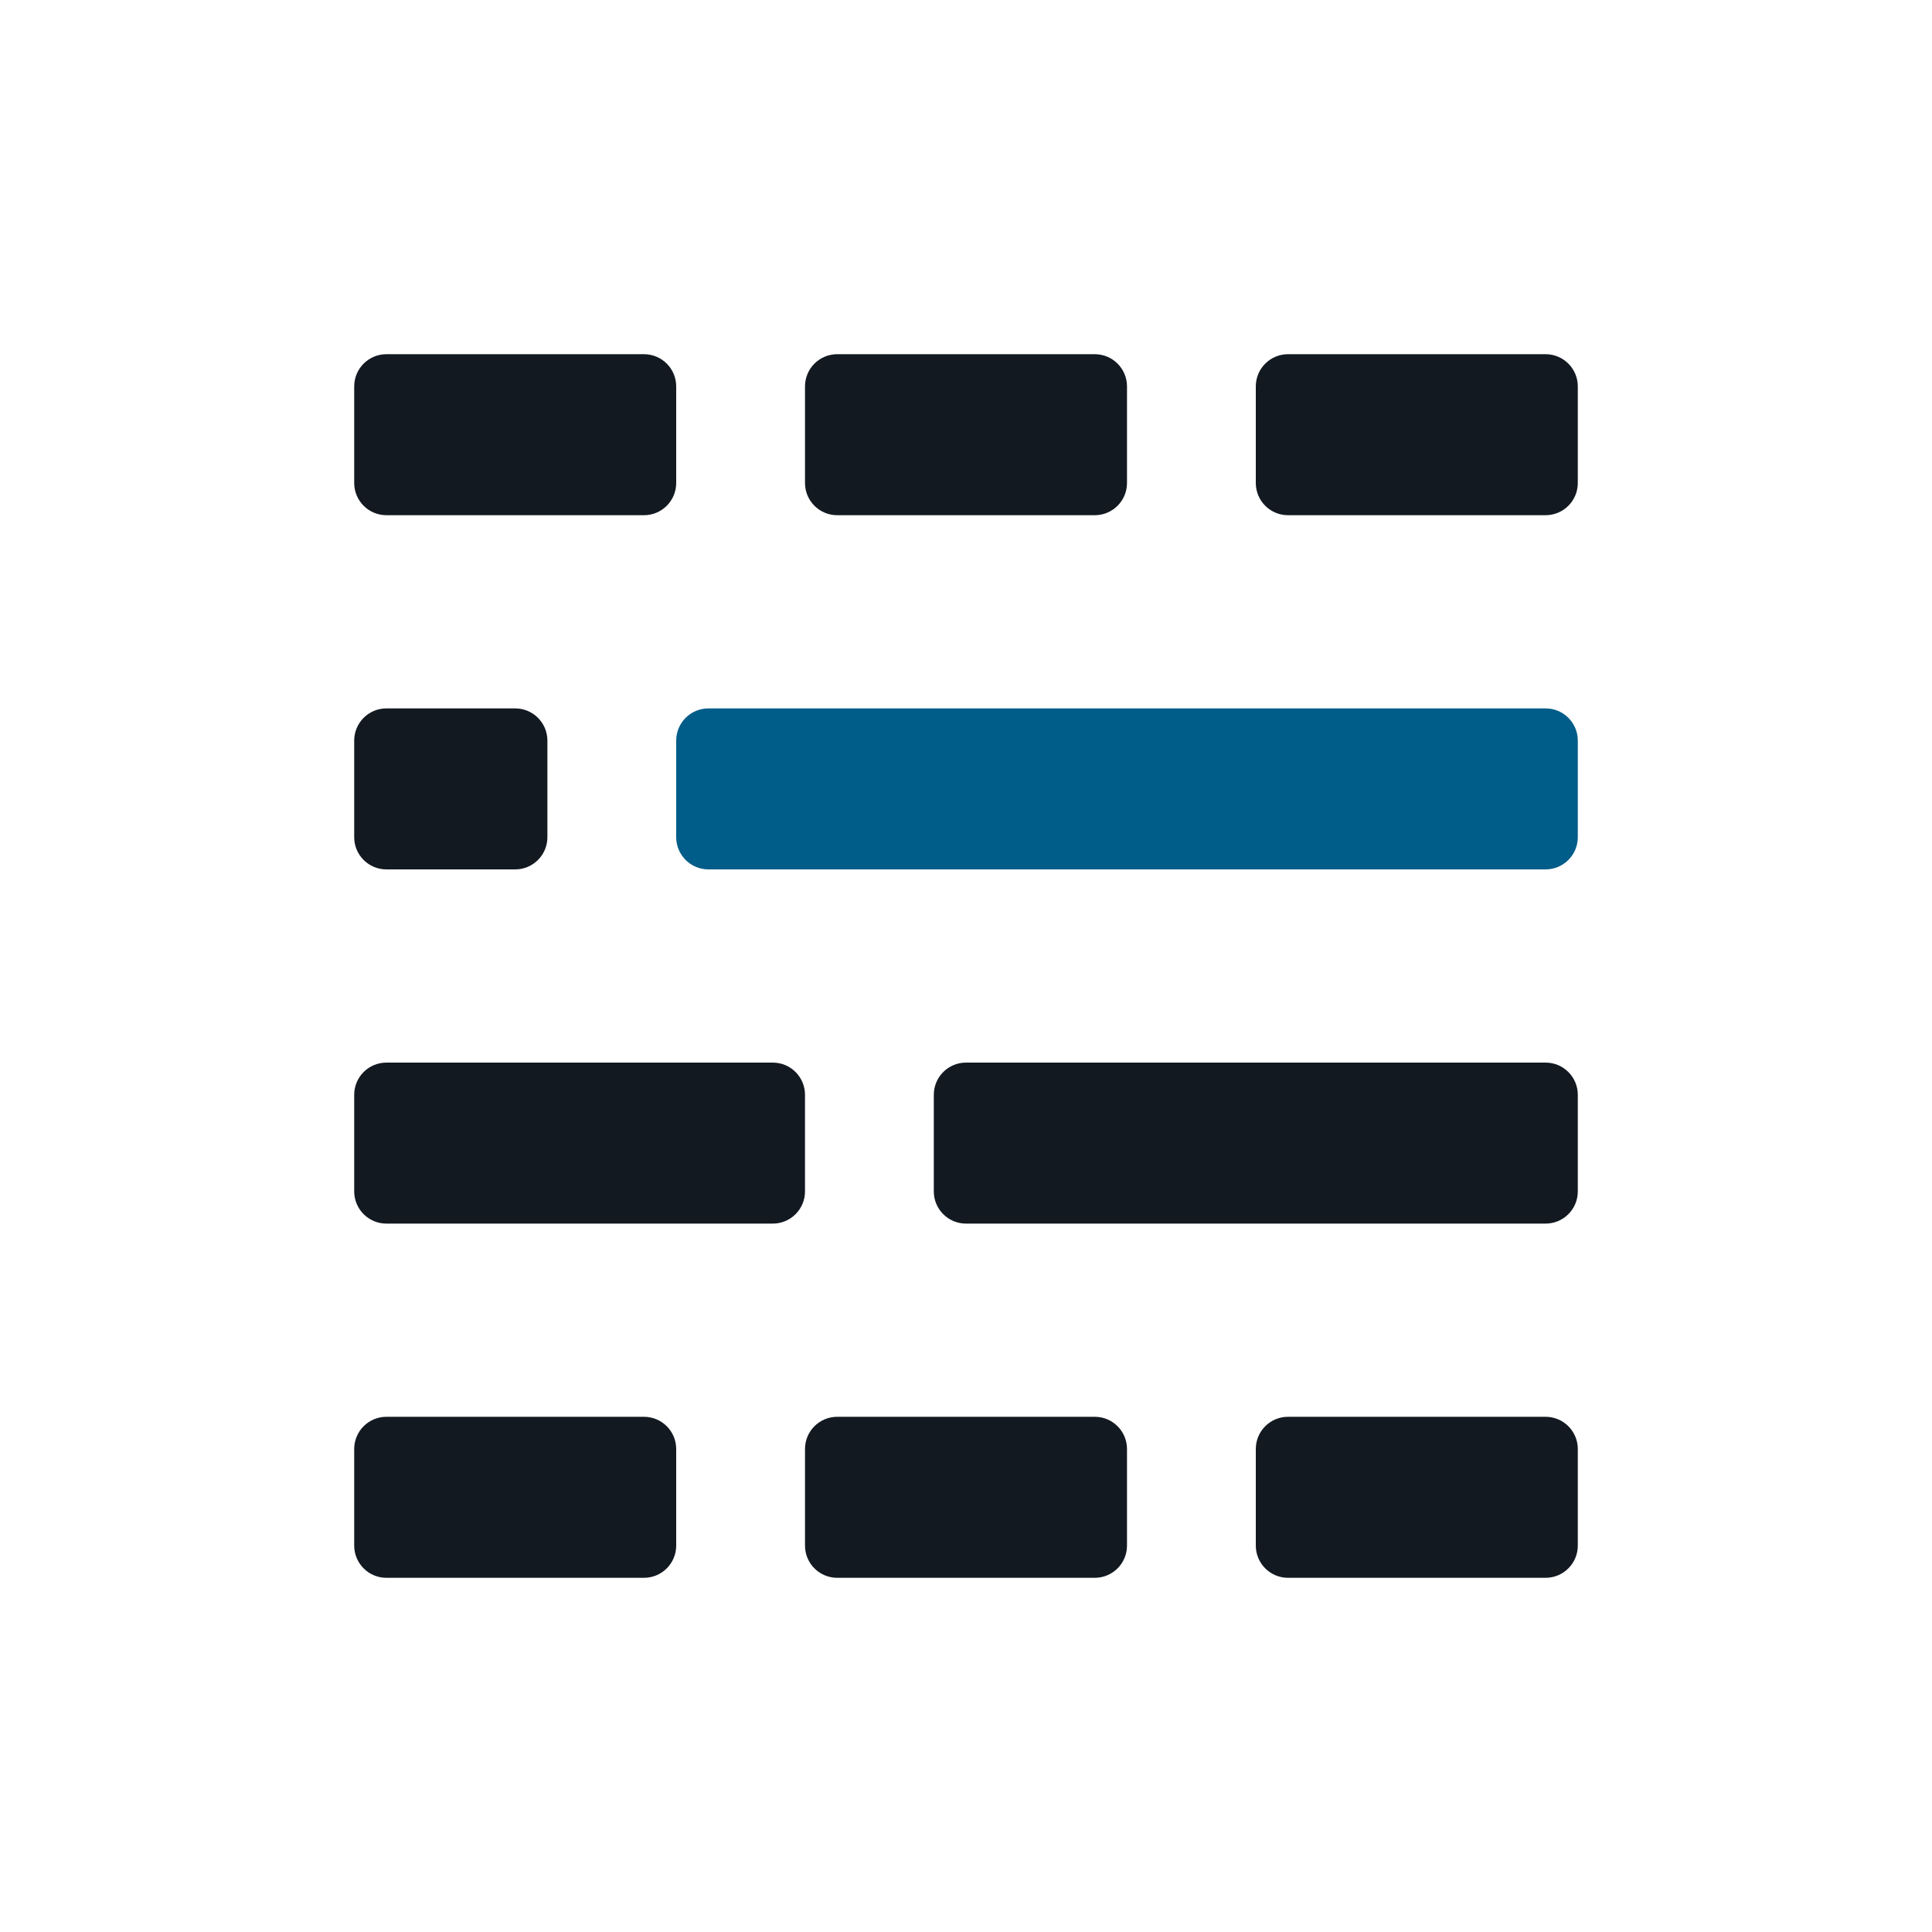
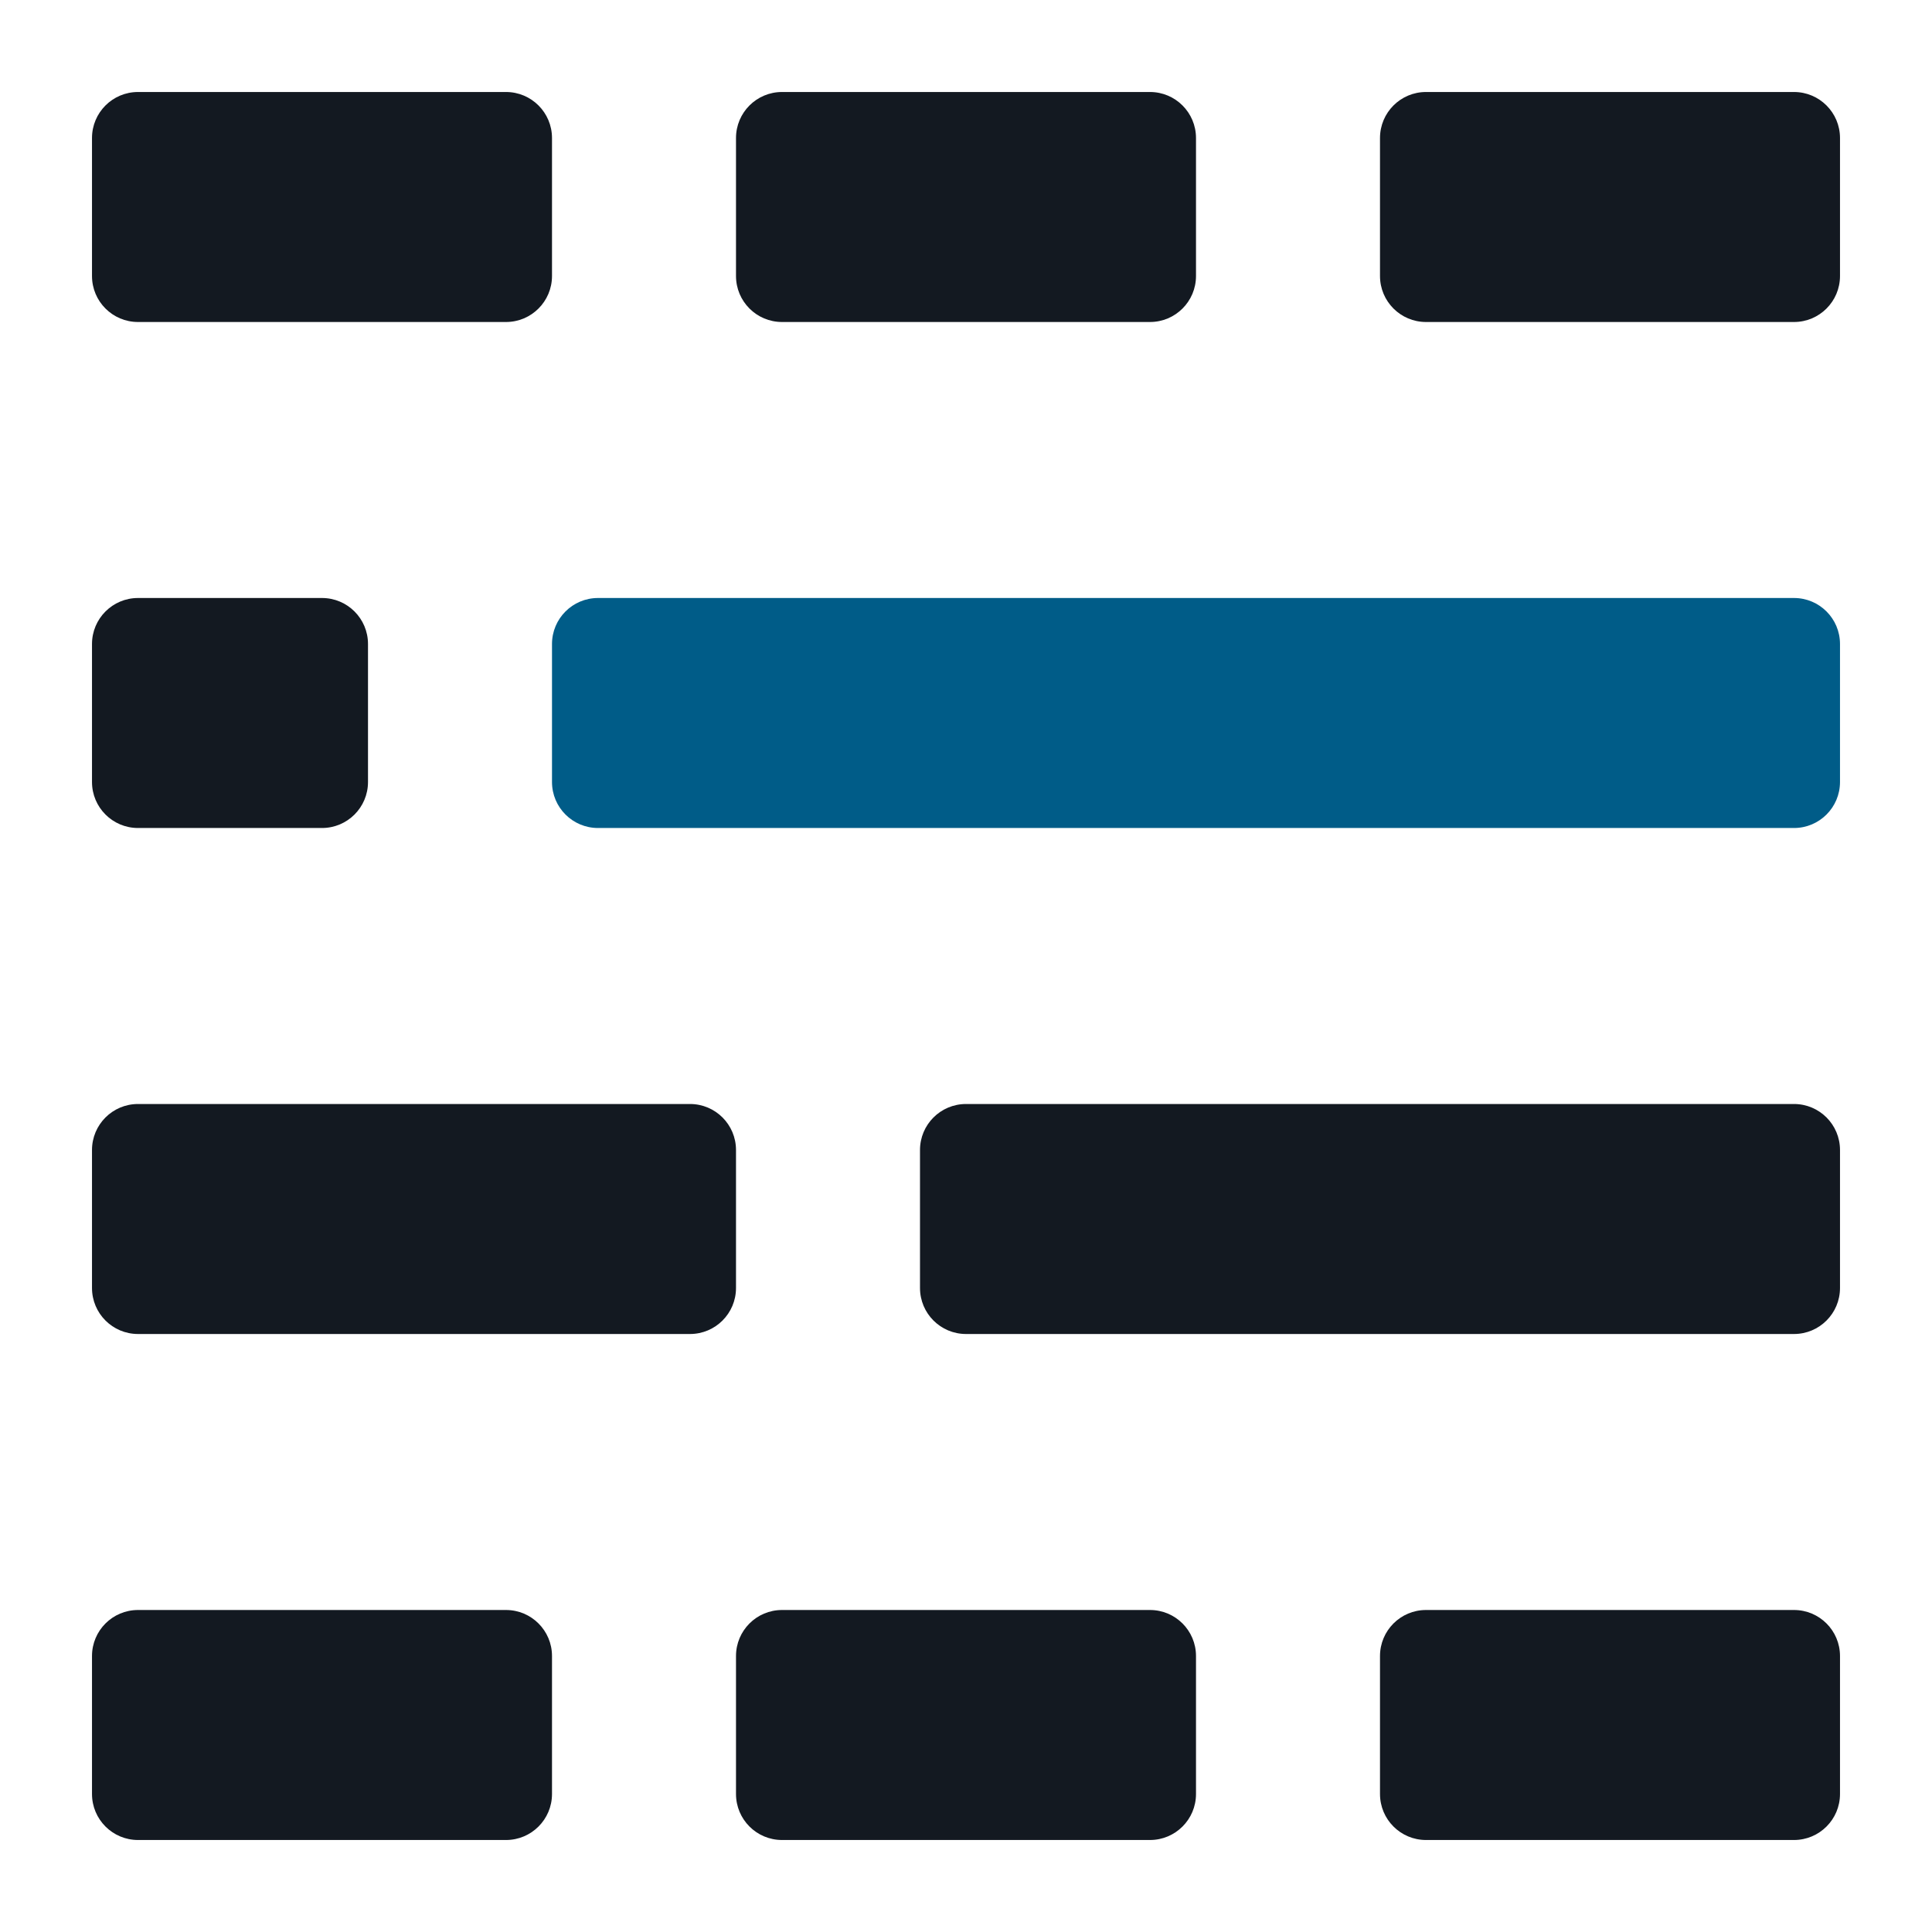
- <svg xmlns="http://www.w3.org/2000/svg" viewBox="0 0 120 120" role="img" aria-labelledby="mdbase-icon-title">
+ <svg xmlns="http://www.w3.org/2000/svg" viewBox="18 18 84 84">
  <g fill="#131921">
    <rect x="22" y="22" width="20" height="10" rx="2" />
    <rect x="50" y="22" width="20" height="10" rx="2" />
    <rect x="78" y="22" width="20" height="10" rx="2" />
    <rect x="22" y="44" width="12" height="10" rx="2" />
    <rect x="22" y="66" width="28" height="10" rx="2" />
    <rect x="58" y="66" width="40" height="10" rx="2" />
    <rect x="22" y="88" width="20" height="10" rx="2" />
    <rect x="50" y="88" width="20" height="10" rx="2" />
    <rect x="78" y="88" width="20" height="10" rx="2" />
  </g>
  <rect x="42" y="44" width="56" height="10" rx="2" fill="#005c88" />
</svg>
